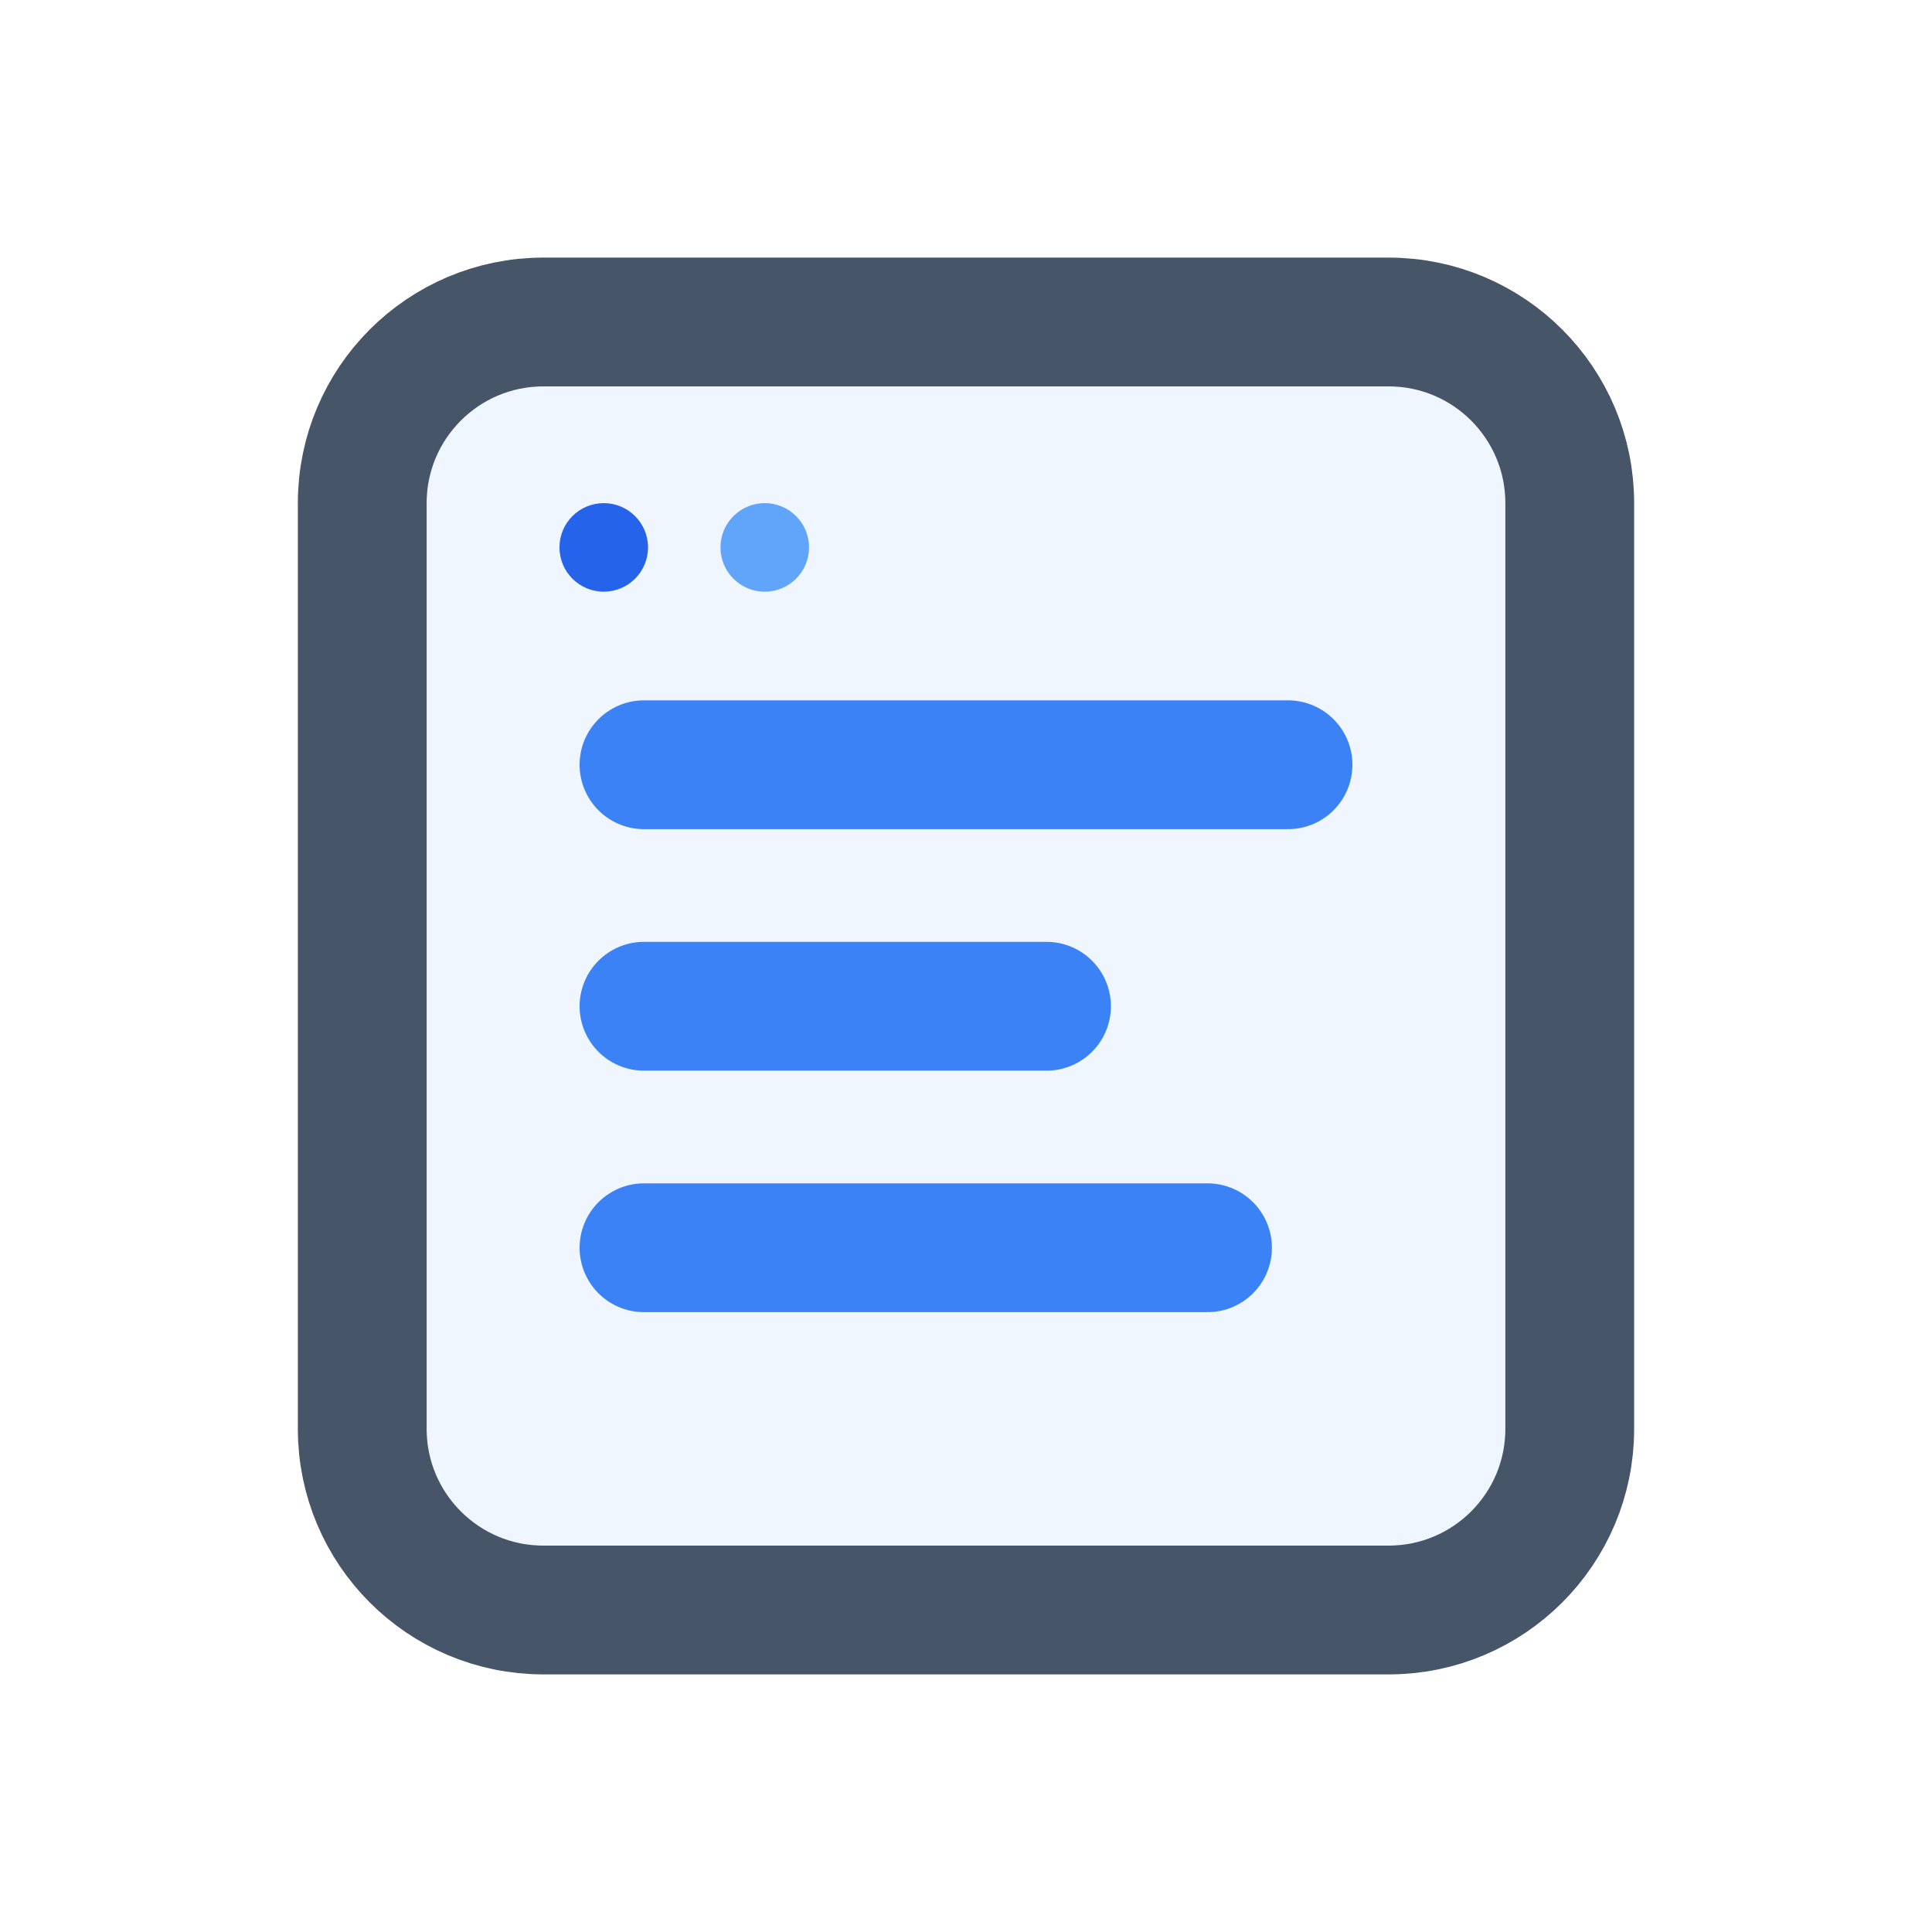
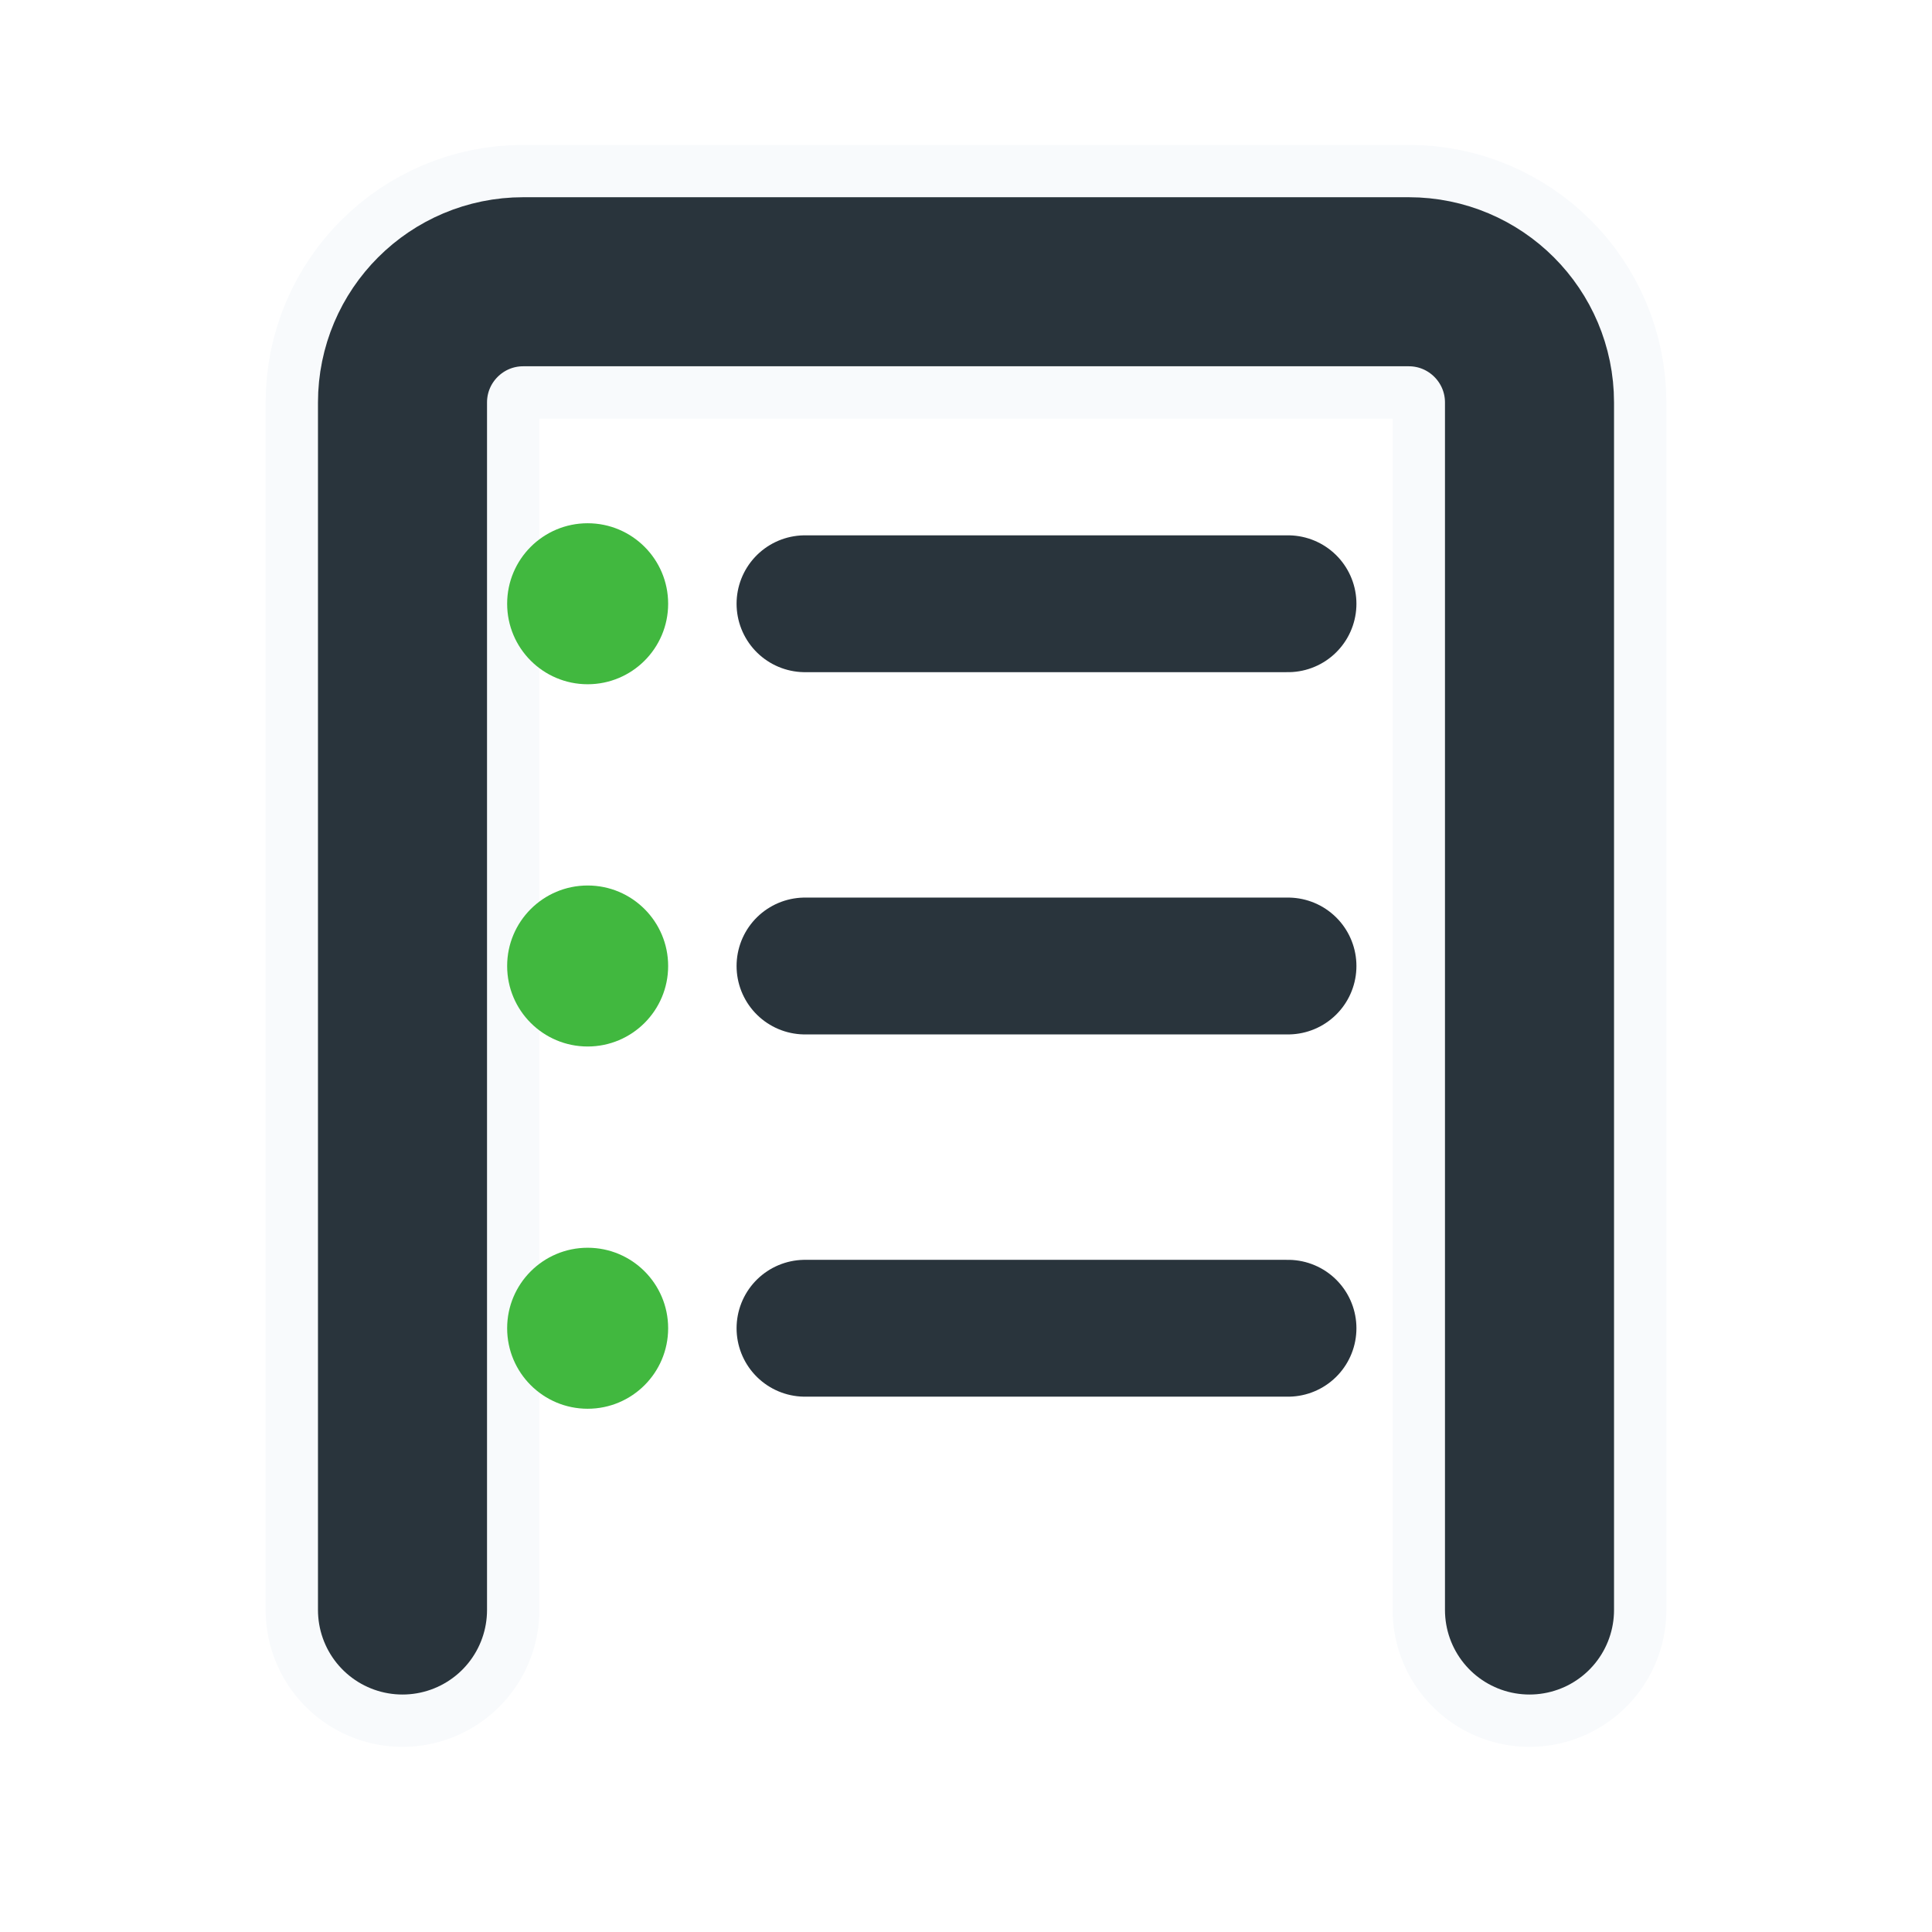
<svg xmlns="http://www.w3.org/2000/svg" width="24" height="24" viewBox="0 0 24 24">
-   <rect x="4.5" y="4" width="15" height="16" rx="2.25" fill="#eff6ff" stroke="#475569" stroke-width="1.6" />
-   <path d="M8 9.5h8M8 12.5h5M8 15.5h7" fill="none" stroke="#3b82f6" stroke-width="1.6" stroke-linecap="round" />
-   <circle cx="7.5" cy="6.8" r=".55" fill="#2563eb" />
-   <circle cx="9.5" cy="6.8" r=".55" fill="#60a5fa" />
+   <path d="M5 20V5a1.5 1.5 0 0 1 1.5-1.5h11A1.5 1.5 0 0 1 19 5v15" fill="none" stroke="#f8fafc" stroke-width="3.4" stroke-linecap="round" />
+   <path d="M5 20V5a1.5 1.5 0 0 1 1.5-1.5h11A1.5 1.5 0 0 1 19 5v15" fill="none" stroke="#29343c" stroke-width="2.1" stroke-linecap="round" />
+   <path d="M10 7.5h6M10 12h6M10 16.5h6" fill="none" stroke="#29343c" stroke-width="1.7" stroke-linecap="round" />
+   <circle cx="7.3" cy="7.5" r="1" fill="#41b83f" />
+   <circle cx="7.3" cy="12" r="1" fill="#41b83f" />
+   <circle cx="7.3" cy="16.5" r="1" fill="#41b83f" />
</svg>
